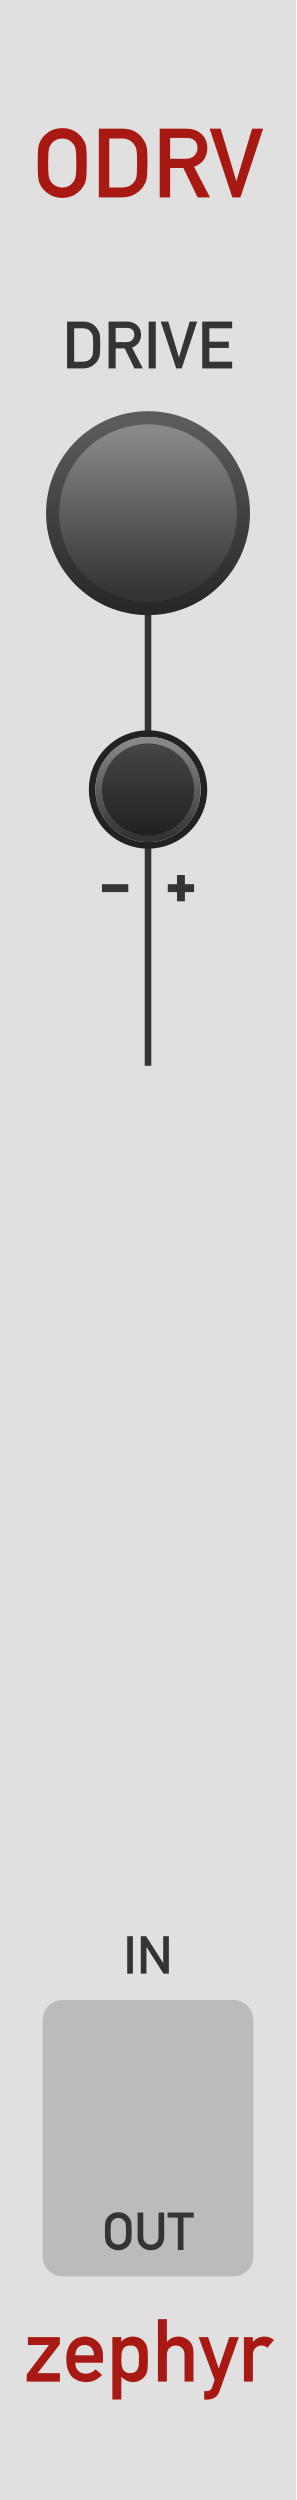
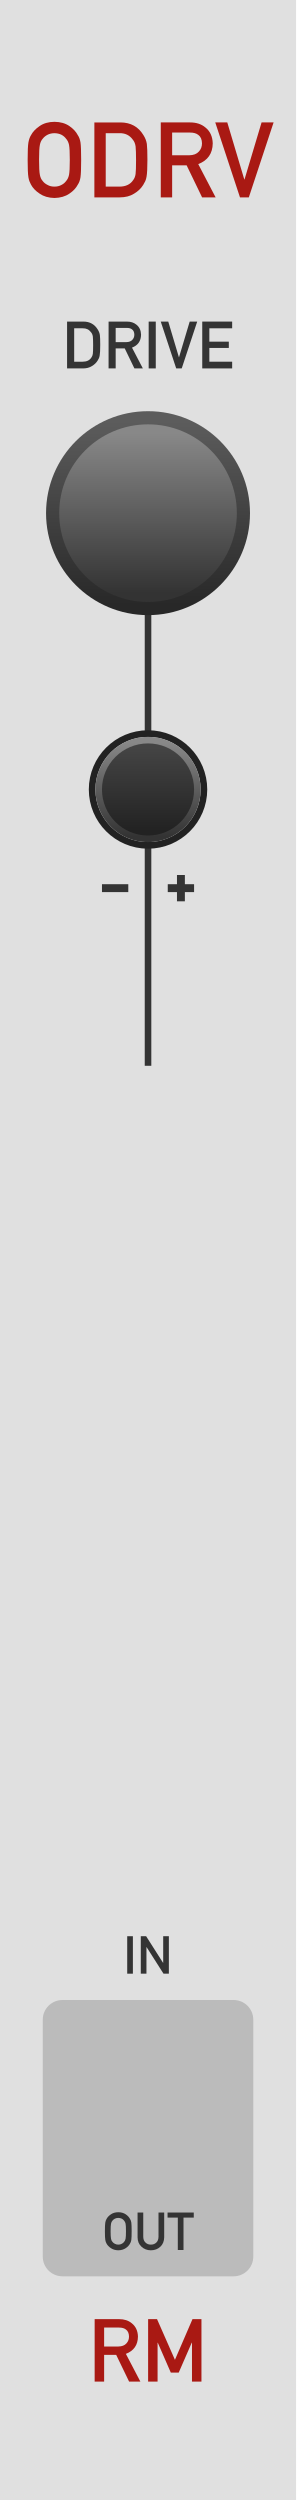
<svg xmlns="http://www.w3.org/2000/svg" xmlns:xlink="http://www.w3.org/1999/xlink" version="1.1" width="45" height="380" viewBox="0 0 45 380" id="svg112">
  <style id="style2">
    text.title {
      fill: #a91913;
      font-family: 'DIN Alternate';
-       font-size: 11pt;
+       font-size: 12pt;
    }
    text.logo {
      fill: #a91913;
      font-family: 'DIN Alternate';
      font-size: 10pt;
    }
    text.big-label {
      fill: #343434;
      font-family: 'DIN Alternate';
      font-size: 7.5pt;
    }
    text.label {
      fill: #343434;
      font-family: 'DIN Alternate';
      font-size: 6pt;
    }
    .background {
      fill: #e0e0e0;
    }
    .output {
      fill: #bbbbbb;
    }
    polyline.icon {
      stroke: #343434;
      stroke-width: 1.2;
      fill: none;
    }
    polyline.connect {
      stroke: #343434;
      stroke-width: 1;
      fill: none;
    }

    .blueprint {
      stroke: #08f;
      fill: none;
    }
  </style>
  <defs id="defs60">
    <linearGradient id="smallKnobMediumGradient">
      <stop offset="5%" stop-color="#888" id="stop4" />
      <stop offset="95%" stop-color="#333" id="stop6" />
    </linearGradient>
    <linearGradient id="smallKnobDarkGradient">
      <stop offset="5%" stop-color="#444" id="stop9" />
      <stop offset="95%" stop-color="#222" id="stop11" />
    </linearGradient>
    <linearGradient id="bigKnobDarkGradient">
      <stop offset="5%" stop-color="#5c5c5c" id="stop14" />
      <stop offset="95%" stop-color="#282828" id="stop16" />
    </linearGradient>
    <linearGradient id="bigKnobMediumGradient">
      <stop offset="5%" stop-color="#888" id="stop19" />
      <stop offset="95%" stop-color="#333" id="stop21" />
    </linearGradient>
    <symbol id="knob18">
      <g transform="translate(9 9)" id="g30">
        <circle r="8.5" stroke="#222" fill="none" id="circle24" />
        <circle r="8" fill="url('#smallKnobMediumGradient')" transform="rotate(90)" id="circle26" />
        <circle r="7" fill="url('#smallKnobDarkGradient')" transform="rotate(90)" id="circle28" />
      </g>
    </symbol>
    <symbol id="knob32">
      <g transform="translate(16 16)" id="g37">
        <circle r="15.5" fill="url('#bigKnobDarkGradient')" transform="rotate(90)" id="circle33" />
        <circle r="13.5" fill="url('#bigKnobMediumGradient')" transform="rotate(90)" id="circle35" />
      </g>
    </symbol>
    <symbol id="knob40">
      <g transform="translate(20 20)" id="g44">
        <circle r="19.5" fill="url('#bigKnobDarkGradient')" transform="rotate(90)" id="circle40" />
        <circle r="17.5" fill="url('#bigKnobMediumGradient')" transform="rotate(90)" id="circle42" />
      </g>
    </symbol>
    <symbol id="knob50">
      <g transform="translate(25 25)" id="g51">
        <circle r="24.5" fill="url('#bigKnobDarkGradient')" transform="rotate(90)" id="circle47" />
        <circle r="22.5" fill="url('#bigKnobMediumGradient')" transform="rotate(90)" id="circle49" />
      </g>
    </symbol>
    <symbol id="port">
      <g transform="translate(12 12)" id="g54" />
    </symbol>
    <symbol id="hswitch14">
      <g transform="translate(12 7)" id="g57" />
    </symbol>
    <linearGradient xlink:href="#bigKnobDarkGradient" id="linearGradient153" x1="-15.5" y1="-15.5" x2="15.5" y2="-15.5" gradientUnits="userSpaceOnUse" />
    <linearGradient xlink:href="#bigKnobMediumGradient" id="linearGradient155" x1="-13.5" y1="-13.5" x2="13.5" y2="-13.5" gradientUnits="userSpaceOnUse" />
    <linearGradient xlink:href="#smallKnobMediumGradient" id="linearGradient167" x1="-8" y1="-8" x2="8" y2="-8" gradientUnits="userSpaceOnUse" />
    <linearGradient xlink:href="#smallKnobDarkGradient" id="linearGradient169" x1="-7" y1="-7" x2="7" y2="-7" gradientUnits="userSpaceOnUse" />
  </defs>
  <path id="rect62" style="fill:#e0e0e0" d="M 0,0 H 45 V 380 H 0 Z" class="background" />
-   <g aria-label="ODRV" id="text64" style="font-size:14.667px;font-family:'DIN Alternate';text-anchor:middle;fill:#a91913" class="title">
-     <path d="m 5.728,24.779 q 0,1.79 0.107,2.421 0.057,0.337 0.143,0.559 0.093,0.215 0.208,0.451 0.38,0.723 1.217,1.275 0.824,0.573 2.055,0.602 1.246,-0.029 2.077,-0.602 0.824,-0.551 1.189,-1.275 0.265,-0.38 0.365,-1.01 0.093,-0.63 0.093,-2.421 0,-1.819 -0.093,-2.435 -0.1,-0.616 -0.365,-0.995 -0.365,-0.723 -1.189,-1.289 -0.831,-0.573 -2.077,-0.587 -1.232,0.014 -2.055,0.587 -0.838,0.566 -1.217,1.289 -0.236,0.38 -0.351,0.995 -0.107,0.616 -0.107,2.435 z m 1.59,0 q 0,-1.54 0.115,-2.098 0.1,-0.53 0.408,-0.867 0.251,-0.322 0.659,-0.537 0.401,-0.208 0.96,-0.222 0.566,0.014 0.981,0.222 0.394,0.215 0.63,0.537 0.308,0.337 0.423,0.867 0.107,0.559 0.107,2.098 0,1.54 -0.107,2.084 -0.115,0.544 -0.423,0.881 -0.236,0.322 -0.63,0.523 -0.415,0.236 -0.981,0.236 -0.559,0 -0.96,-0.236 Q 8.091,28.066 7.84,27.744 7.533,27.408 7.432,26.863 7.318,26.319 7.318,24.779 Z" style="font-size:14.667px;font-family:'DIN Alternate';text-anchor:middle;fill:#a91913" id="path200" />
-     <path d="m 15.023,30 h 3.545 q 1.174,0 1.984,-0.516 0.816,-0.48 1.275,-1.217 0.172,-0.279 0.294,-0.537 0.115,-0.265 0.172,-0.602 0.122,-0.666 0.122,-2.349 0,-1.583 -0.079,-2.227 -0.1,-0.645 -0.48,-1.232 -1.06,-1.747 -3.18,-1.762 h -3.652 z m 1.583,-8.945 h 1.891 q 1.203,-0.029 1.862,0.881 0.322,0.365 0.408,0.952 0.064,0.587 0.064,1.948 0,1.396 -0.064,1.905 -0.072,0.516 -0.337,0.852 -0.602,0.91 -1.934,0.91 h -1.891 z" style="font-size:14.667px;font-family:'DIN Alternate';text-anchor:middle;fill:#a91913" id="path202" />
-     <path d="m 25.859,20.969 h 2.478 q 0.759,0 1.16,0.322 0.508,0.365 0.523,1.182 0,0.68 -0.437,1.146 -0.444,0.501 -1.332,0.516 H 25.859 Z M 24.276,30 h 1.583 v -4.462 h 2.02 L 30.034,30 h 1.883 l -2.421,-4.633 q 1.991,-0.766 2.02,-2.893 -0.043,-1.447 -1.038,-2.227 -0.824,-0.688 -2.127,-0.688 h -4.075 z" style="font-size:14.667px;font-family:'DIN Alternate';text-anchor:middle;fill:#a91913" id="path204" />
-     <path d="m 35.312,30 h 1.232 l 3.452,-10.441 h -1.676 l -2.378,7.949 h -0.029 L 33.543,19.559 h -1.676 z" style="font-size:14.667px;font-family:'DIN Alternate';text-anchor:middle;fill:#a91913" id="path206" />
+   <g aria-label="ODRV" id="text64" style="font-size:16px;font-family:'DIN Alternate';text-anchor:middle;fill:#a91913" class="title">
+     <path d="m 4.203,24.305 q 0,1.953 0.117,2.641 0.062,0.367 0.156,0.609 0.102,0.234 0.227,0.492 0.414,0.789 1.328,1.391 0.898,0.625 2.242,0.656 1.359,-0.031 2.266,-0.656 0.898,-0.602 1.297,-1.391 0.289,-0.414 0.398,-1.102 0.102,-0.688 0.102,-2.641 0,-1.984 -0.102,-2.656 Q 12.125,20.977 11.836,20.562 11.438,19.773 10.539,19.156 9.633,18.531 8.273,18.516 6.93,18.531 6.031,19.156 5.117,19.773 4.703,20.562 4.445,20.977 4.32,21.648 4.203,22.32 4.203,24.305 Z m 1.734,0 q 0,-1.68 0.125,-2.289 0.109,-0.578 0.445,-0.945 0.273,-0.352 0.719,-0.586 0.438,-0.227 1.047,-0.242 0.617,0.016 1.07,0.242 0.43,0.234 0.688,0.586 0.336,0.367 0.461,0.945 0.117,0.609 0.117,2.289 0,1.68 -0.117,2.273 -0.125,0.594 -0.461,0.961 -0.258,0.352 -0.688,0.57 -0.453,0.258 -1.07,0.258 -0.609,0 -1.047,-0.258 Q 6.781,27.891 6.508,27.539 6.172,27.172 6.062,26.578 5.938,25.984 5.938,24.305 Z" style="font-size:16px;font-family:'DIN Alternate';text-anchor:middle;fill:#a91913" id="path192" />
+     <path d="m 14.344,30 h 3.867 q 1.281,0 2.164,-0.562 0.891,-0.523 1.391,-1.328 0.188,-0.305 0.32,-0.586 0.125,-0.289 0.188,-0.656 0.133,-0.727 0.133,-2.562 0,-1.727 -0.086,-2.43 -0.109,-0.703 -0.523,-1.344 -1.156,-1.906 -3.469,-1.922 H 14.344 Z m 1.727,-9.758 h 2.062 q 1.312,-0.031 2.031,0.961 0.352,0.398 0.445,1.039 0.07,0.641 0.07,2.125 0,1.523 -0.07,2.078 -0.078,0.562 -0.367,0.93 -0.656,0.992 -2.109,0.992 h -2.062 z" style="font-size:16px;font-family:'DIN Alternate';text-anchor:middle;fill:#a91913" id="path194" />
+     <path d="m 26.164,20.148 h 2.703 q 0.828,0 1.266,0.352 0.555,0.398 0.57,1.289 0,0.742 -0.477,1.25 -0.484,0.547 -1.453,0.562 H 26.164 Z M 24.438,30 h 1.727 v -4.867 h 2.203 L 30.719,30 h 2.055 l -2.641,-5.055 q 2.172,-0.836 2.203,-3.156 -0.047,-1.578 -1.133,-2.43 -0.898,-0.75 -2.32,-0.75 H 24.438 Z" style="font-size:16px;font-family:'DIN Alternate';text-anchor:middle;fill:#a91913" id="path196" />
+     <path d="m 36.477,30 h 1.344 l 3.766,-11.391 h -1.828 l -2.594,8.672 h -0.031 L 34.547,18.609 H 32.719 Z" style="font-size:16px;font-family:'DIN Alternate';text-anchor:middle;fill:#a91913" id="path198" />
  </g>
-   <g aria-label="zephyr" id="text66" style="font-size:13.333px;font-family:'DIN Alternate';text-anchor:middle;fill:#a91913" class="logo">
-     <path d="m 4.063,362 h 5.039 v -1.283 H 5.716 l 3.385,-4.395 v -1.081 H 4.245 v 1.198 H 7.448 l -3.385,4.479 z" style="font-size:13.333px;font-family:'DIN Alternate';text-anchor:middle;fill:#a91913" id="path187" />
-     <path d="m 15.651,359.135 v -1.12 q -0.013,-1.335 -0.827,-2.096 -0.801,-0.749 -1.96,-0.762 -0.482,0 -0.977,0.176 -0.501,0.176 -0.905,0.573 -0.397,0.391 -0.651,1.068 -0.254,0.664 -0.254,1.667 0,1.042 0.293,1.693 0.267,0.677 0.697,1.055 0.221,0.182 0.475,0.306 0.241,0.143 0.495,0.228 0.508,0.156 1.042,0.156 1.4,0.013 2.435,-1.094 l -0.983,-0.84 v 0 q -0.651,0.658 -1.478,0.658 -0.71,0 -1.146,-0.43 -0.469,-0.423 -0.469,-1.237 z m -4.212,-1.12 q 0.039,-0.788 0.423,-1.191 0.391,-0.384 1.003,-0.384 0.612,0 1.003,0.384 0.397,0.404 0.423,1.191 z" style="font-size:13.333px;font-family:'DIN Alternate';text-anchor:middle;fill:#a91913" id="path189" />
-     <path d="M 17.077,364.734 H 18.438 v -3.457 0 q 0.371,0.365 0.814,0.573 0.41,0.228 0.931,0.228 0.632,-0.013 1.081,-0.254 0.456,-0.234 0.736,-0.625 0.28,-0.332 0.384,-0.853 0.098,-0.521 0.098,-1.719 0,-1.23 -0.098,-1.745 -0.104,-0.521 -0.384,-0.84 -0.573,-0.853 -1.816,-0.885 -1.068,0.033 -1.745,0.788 v 0 -0.703 h -1.361 z m 2.695,-4.017 q -0.456,0 -0.723,-0.195 -0.28,-0.189 -0.41,-0.495 -0.124,-0.306 -0.163,-0.684 -0.039,-0.358 -0.039,-0.716 0,-0.384 0.039,-0.762 0.039,-0.358 0.163,-0.664 0.13,-0.306 0.41,-0.495 0.267,-0.189 0.723,-0.189 0.482,0 0.762,0.163 0.28,0.176 0.397,0.482 0.13,0.293 0.176,0.677 0.013,0.384 0.013,0.788 0,0.384 -0.013,0.749 -0.046,0.371 -0.176,0.677 -0.117,0.293 -0.397,0.482 -0.28,0.182 -0.762,0.182 z" style="font-size:13.333px;font-family:'DIN Alternate';text-anchor:middle;fill:#a91913" id="path191" />
-     <path d="m 24.004,362 h 1.361 v -4.023 q 0,-0.71 0.384,-1.081 0.378,-0.378 0.964,-0.378 0.586,0 0.957,0.378 0.378,0.371 0.378,1.081 V 362 h 1.361 v -4.492 q -0.033,-1.159 -0.723,-1.758 -0.697,-0.592 -1.536,-0.592 -1.087,0 -1.758,0.801 h -0.026 v -3.451 h -1.361 z" style="font-size:13.333px;font-family:'DIN Alternate';text-anchor:middle;fill:#a91913" id="path193" />
-     <path d="m 32.617,361.733 -0.371,1.133 q -0.091,0.293 -0.319,0.443 -0.228,0.143 -0.495,0.143 h -0.397 v 1.283 h 0.449 q 0.632,0 1.133,-0.28 0.495,-0.293 0.775,-1.055 l 2.91,-8.158 h -1.445 l -1.595,4.733 h -0.026 l -1.602,-4.733 h -1.439 z" style="font-size:13.333px;font-family:'DIN Alternate';text-anchor:middle;fill:#a91913" id="path195" />
-     <path d="M 37.077,362 H 38.438 v -4.069 q 0.013,-0.742 0.43,-1.074 0.371,-0.339 0.892,-0.339 0.462,0 0.892,0.339 v 0 l 0.99,-1.178 q -0.605,-0.508 -1.419,-0.521 -1.087,0 -1.758,0.801 H 38.438 v -0.716 h -1.361 z" style="font-size:13.333px;font-family:'DIN Alternate';text-anchor:middle;fill:#a91913" id="path197" />
+   <g aria-label="RM" id="text66" style="font-size:13.333px;font-family:'DIN Alternate';text-anchor:middle;fill:#a91913" class="logo">
+     <path d="m 15.827,353.79 h 2.253 q 0.69,0 1.055,0.293 0.462,0.332 0.475,1.074 0,0.618 -0.397,1.042 -0.404,0.456 -1.211,0.469 H 15.827 Z M 14.388,362 h 1.439 v -4.056 h 1.836 L 19.622,362 h 1.712 l -2.201,-4.212 q 1.81,-0.697 1.836,-2.63 -0.039,-1.315 -0.944,-2.025 -0.749,-0.625 -1.934,-0.625 h -3.704 z" style="font-size:13.333px;font-family:'DIN Alternate';text-anchor:middle;fill:#a91913" id="path187" />
+     <path d="m 22.513,362 h 1.439 v -5.918 h 0.026 l 1.986,4.557 h 1.198 l 1.986,-4.557 h 0.033 V 362 h 1.439 v -9.492 h -1.361 l -2.669,6.185 v 0 l -2.721,-6.185 h -1.354 z" style="font-size:13.333px;font-family:'DIN Alternate';text-anchor:middle;fill:#a91913" id="path189" />
  </g>
  <path id="polyline68" transform="translate(22.5,78)" style="fill:none;stroke:#343434;stroke-width:1" d="M 0,0 V 42" class="connect" />
  <g aria-label="DRIVE" id="text72" style="font-size:10px;font-family:'DIN Alternate';text-anchor:middle;fill:#343434" class="big-label">
    <path d="m 10.195,56 h 2.417 q 0.801,0 1.353,-0.352 0.557,-0.327 0.869,-0.83 0.117,-0.19 0.2,-0.366 0.078,-0.181 0.117,-0.41 0.083,-0.454 0.083,-1.602 0,-1.079 -0.054,-1.519 -0.068,-0.439 -0.327,-0.84 -0.723,-1.191 -2.168,-1.201 h -2.49 z m 1.079,-6.099 h 1.289 q 0.82,-0.02 1.27,0.601 0.22,0.249 0.278,0.649 0.044,0.4 0.044,1.328 0,0.952 -0.044,1.299 -0.049,0.352 -0.229,0.581 -0.41,0.62 -1.318,0.62 h -1.289 z" style="font-size:10px;font-family:'DIN Alternate';text-anchor:middle;fill:#343434" id="path176" />
    <path d="m 17.583,49.843 h 1.689 q 0.518,0 0.791,0.22 0.347,0.249 0.356,0.806 0,0.464 -0.298,0.781 -0.303,0.342 -0.908,0.352 H 17.583 Z M 16.504,56 h 1.079 v -3.042 h 1.377 L 20.43,56 h 1.284 l -1.65,-3.159 q 1.357,-0.522 1.377,-1.973 -0.029,-0.986 -0.708,-1.519 -0.562,-0.469 -1.45,-0.469 h -2.778 z" style="font-size:10px;font-family:'DIN Alternate';text-anchor:middle;fill:#343434" id="path178" />
    <path d="m 22.598,56 h 1.079 v -7.119 h -1.079 z" style="font-size:10px;font-family:'DIN Alternate';text-anchor:middle;fill:#343434" id="path180" />
    <path d="m 26.782,56 h 0.84 l 2.354,-7.119 h -1.143 l -1.621,5.42 h -0.02 l -1.616,-5.42 h -1.143 z" style="font-size:10px;font-family:'DIN Alternate';text-anchor:middle;fill:#343434" id="path182" />
    <path d="m 30.742,56 h 4.546 v -1.021 h -3.467 v -2.09 h 2.959 v -0.957 h -2.959 v -2.031 h 3.467 v -1.021 h -4.546 z" style="font-size:10px;font-family:'DIN Alternate';text-anchor:middle;fill:#343434" id="path184" />
  </g>
  <g id="use74" transform="translate(6.5,62)">
    <g transform="translate(16,16)" id="g149">
      <path id="circle145" style="fill:url(#linearGradient153)" transform="rotate(90)" d="M 15.5,0 A 15.5,15.5 0 0 1 0,15.5 15.5,15.5 0 0 1 -15.5,0 15.5,15.5 0 0 1 0,-15.5 15.5,15.5 0 0 1 15.5,0 Z" />
      <path id="circle147" style="fill:url(#linearGradient155)" transform="rotate(90)" d="M 13.5,0 A 13.5,13.5 0 0 1 0,13.5 13.5,13.5 0 0 1 -13.5,0 13.5,13.5 0 0 1 0,-13.5 13.5,13.5 0 0 1 13.5,0 Z" />
    </g>
  </g>
  <path id="polyline78" transform="translate(22.5,120)" style="fill:none;stroke:#343434;stroke-width:1" d="M 0,0 V 42" class="connect" />
  <g transform="translate(22.5,135)" id="g86">
    <path id="polyline80" style="fill:none;stroke:#343434;stroke-width:1.2" d="m -7,0 h 4" class="icon" />
    <path id="polyline82" style="fill:none;stroke:#343434;stroke-width:1.2" d="M 7,0 H 3" class="icon" />
    <path id="polyline84" style="fill:none;stroke:#343434;stroke-width:1.2" d="M 5,-2 V 2" class="icon" />
  </g>
  <g id="use90" transform="translate(13.5,111)">
    <g transform="translate(9,9)" id="g163">
      <path id="circle157" style="fill:none;stroke:#222222" d="M 8.5,0 A 8.5,8.5 0 0 1 0,8.5 8.5,8.5 0 0 1 -8.5,0 8.5,8.5 0 0 1 0,-8.5 8.5,8.5 0 0 1 8.5,0 Z" />
      <path id="circle159" style="fill:url(#linearGradient167)" transform="rotate(90)" d="M 8,0 A 8,8 0 0 1 0,8 8,8 0 0 1 -8,0 8,8 0 0 1 0,-8 8,8 0 0 1 8,0 Z" />
      <path id="circle161" style="fill:url(#linearGradient169)" transform="rotate(90)" d="M 7,0 A 7,7 0 0 1 0,7 7,7 0 0 1 -7,0 7,7 0 0 1 0,-7 7,7 0 0 1 7,0 Z" />
    </g>
  </g>
  <g id="use94" transform="translate(10.5,150)">
    <g transform="translate(12,12)" id="g133" />
  </g>
  <g id="use98" transform="translate(10.5,266)">
    <g transform="translate(12,12)" id="g137" />
  </g>
  <g aria-label="IN" id="text100" style="font-size:8px;font-family:'DIN Alternate';text-anchor:middle;fill:#343434" class="label">
-     <path d="m 19.336,300 h 0.863 v -5.695 h -0.863 z" style="font-size:8px;font-family:'DIN Alternate';text-anchor:middle;fill:#343434" id="path218" />
-     <path d="m 21.398,300 h 0.863 v -4.047 h 0.016 L 24.852,300 h 0.816 v -5.695 h -0.863 v 4.047 h -0.016 l -2.578,-4.047 h -0.812 z" style="font-size:8px;font-family:'DIN Alternate';text-anchor:middle;fill:#343434" id="path220" />
+     <path d="m 19.336,300 h 0.863 v -5.695 h -0.863 z" style="font-size:8px;font-family:'DIN Alternate';text-anchor:middle;fill:#343434" id="path210" />
+     <path d="m 21.398,300 h 0.863 v -4.047 h 0.016 L 24.852,300 h 0.816 v -5.695 h -0.863 v 4.047 h -0.016 l -2.578,-4.047 h -0.812 z" style="font-size:8px;font-family:'DIN Alternate';text-anchor:middle;fill:#343434" id="path212" />
  </g>
  <path id="rect104" style="fill:#bbbbbb" d="m 9.5,304 h 26 c 1.662,0 3,1.338 3,3 v 36 c 0,1.662 -1.338,3 -3,3 h -26 c -1.662,0 -3,-1.338 -3,-3 v -36 c 0,-1.662 1.338,-3 3,-3 z" class="output" />
  <g id="use106" transform="translate(10.5,308)">
    <g transform="translate(12,12)" id="g141" />
  </g>
  <g aria-label="OUT" id="text108" style="font-size:8px;font-family:'DIN Alternate';text-anchor:middle;fill:#343434" class="label">
-     <path d="m 15.945,339.152 q 0,0.977 0.059,1.32 0.031,0.184 0.078,0.305 0.051,0.117 0.113,0.246 0.207,0.395 0.664,0.695 0.449,0.312 1.121,0.328 0.68,-0.016 1.133,-0.328 0.449,-0.301 0.648,-0.695 0.145,-0.207 0.199,-0.551 0.051,-0.344 0.051,-1.32 0,-0.992 -0.051,-1.328 -0.055,-0.336 -0.199,-0.543 -0.199,-0.395 -0.648,-0.703 -0.453,-0.312 -1.133,-0.32 -0.672,0.008 -1.121,0.32 -0.457,0.309 -0.664,0.703 -0.129,0.207 -0.191,0.543 -0.059,0.336 -0.059,1.328 z m 0.867,0 q 0,-0.84 0.062,-1.145 0.055,-0.289 0.223,-0.473 0.137,-0.176 0.359,-0.293 0.219,-0.113 0.523,-0.121 0.309,0.008 0.535,0.121 0.215,0.117 0.344,0.293 0.168,0.184 0.23,0.473 0.059,0.305 0.059,1.145 0,0.84 -0.059,1.137 -0.062,0.297 -0.23,0.48 -0.129,0.176 -0.344,0.285 -0.227,0.129 -0.535,0.129 -0.305,0 -0.523,-0.129 -0.223,-0.109 -0.359,-0.285 -0.168,-0.184 -0.223,-0.48 -0.062,-0.297 -0.062,-1.137 z" style="font-size:8px;font-family:'DIN Alternate';text-anchor:middle;fill:#343434" id="path210" />
-     <path d="m 20.91,340.07 q 0.008,0.898 0.594,1.426 0.574,0.543 1.43,0.551 0.871,-0.008 1.441,-0.551 0.566,-0.527 0.582,-1.426 v -3.766 H 24.094 v 3.672 q -0.008,0.582 -0.328,0.887 -0.328,0.32 -0.832,0.32 -0.504,0 -0.824,-0.32 -0.328,-0.305 -0.336,-0.887 v -3.672 h -0.863 z" style="font-size:8px;font-family:'DIN Alternate';text-anchor:middle;fill:#343434" id="path212" />
-     <path d="m 27.027,342 h 0.867 v -4.926 h 1.559 v -0.77 H 25.469 v 0.77 h 1.559 z" style="font-size:8px;font-family:'DIN Alternate';text-anchor:middle;fill:#343434" id="path214" />
+     <path d="m 15.945,339.152 q 0,0.977 0.059,1.32 0.031,0.184 0.078,0.305 0.051,0.117 0.113,0.246 0.207,0.395 0.664,0.695 0.449,0.312 1.121,0.328 0.68,-0.016 1.133,-0.328 0.449,-0.301 0.648,-0.695 0.145,-0.207 0.199,-0.551 0.051,-0.344 0.051,-1.32 0,-0.992 -0.051,-1.328 -0.055,-0.336 -0.199,-0.543 -0.199,-0.395 -0.648,-0.703 -0.453,-0.312 -1.133,-0.32 -0.672,0.008 -1.121,0.32 -0.457,0.309 -0.664,0.703 -0.129,0.207 -0.191,0.543 -0.059,0.336 -0.059,1.328 z m 0.867,0 q 0,-0.84 0.062,-1.145 0.055,-0.289 0.223,-0.473 0.137,-0.176 0.359,-0.293 0.219,-0.113 0.523,-0.121 0.309,0.008 0.535,0.121 0.215,0.117 0.344,0.293 0.168,0.184 0.23,0.473 0.059,0.305 0.059,1.145 0,0.84 -0.059,1.137 -0.062,0.297 -0.23,0.48 -0.129,0.176 -0.344,0.285 -0.227,0.129 -0.535,0.129 -0.305,0 -0.523,-0.129 -0.223,-0.109 -0.359,-0.285 -0.168,-0.184 -0.223,-0.48 -0.062,-0.297 -0.062,-1.137 z" style="font-size:8px;font-family:'DIN Alternate';text-anchor:middle;fill:#343434" id="path202" />
+     <path d="m 20.91,340.07 q 0.008,0.898 0.594,1.426 0.574,0.543 1.43,0.551 0.871,-0.008 1.441,-0.551 0.566,-0.527 0.582,-1.426 v -3.766 H 24.094 v 3.672 q -0.008,0.582 -0.328,0.887 -0.328,0.32 -0.832,0.32 -0.504,0 -0.824,-0.32 -0.328,-0.305 -0.336,-0.887 v -3.672 h -0.863 z" style="font-size:8px;font-family:'DIN Alternate';text-anchor:middle;fill:#343434" id="path204" />
+     <path d="m 27.027,342 h 0.867 v -4.926 h 1.559 v -0.77 H 25.469 v 0.77 h 1.559 z" style="font-size:8px;font-family:'DIN Alternate';text-anchor:middle;fill:#343434" id="path206" />
  </g>
</svg>
